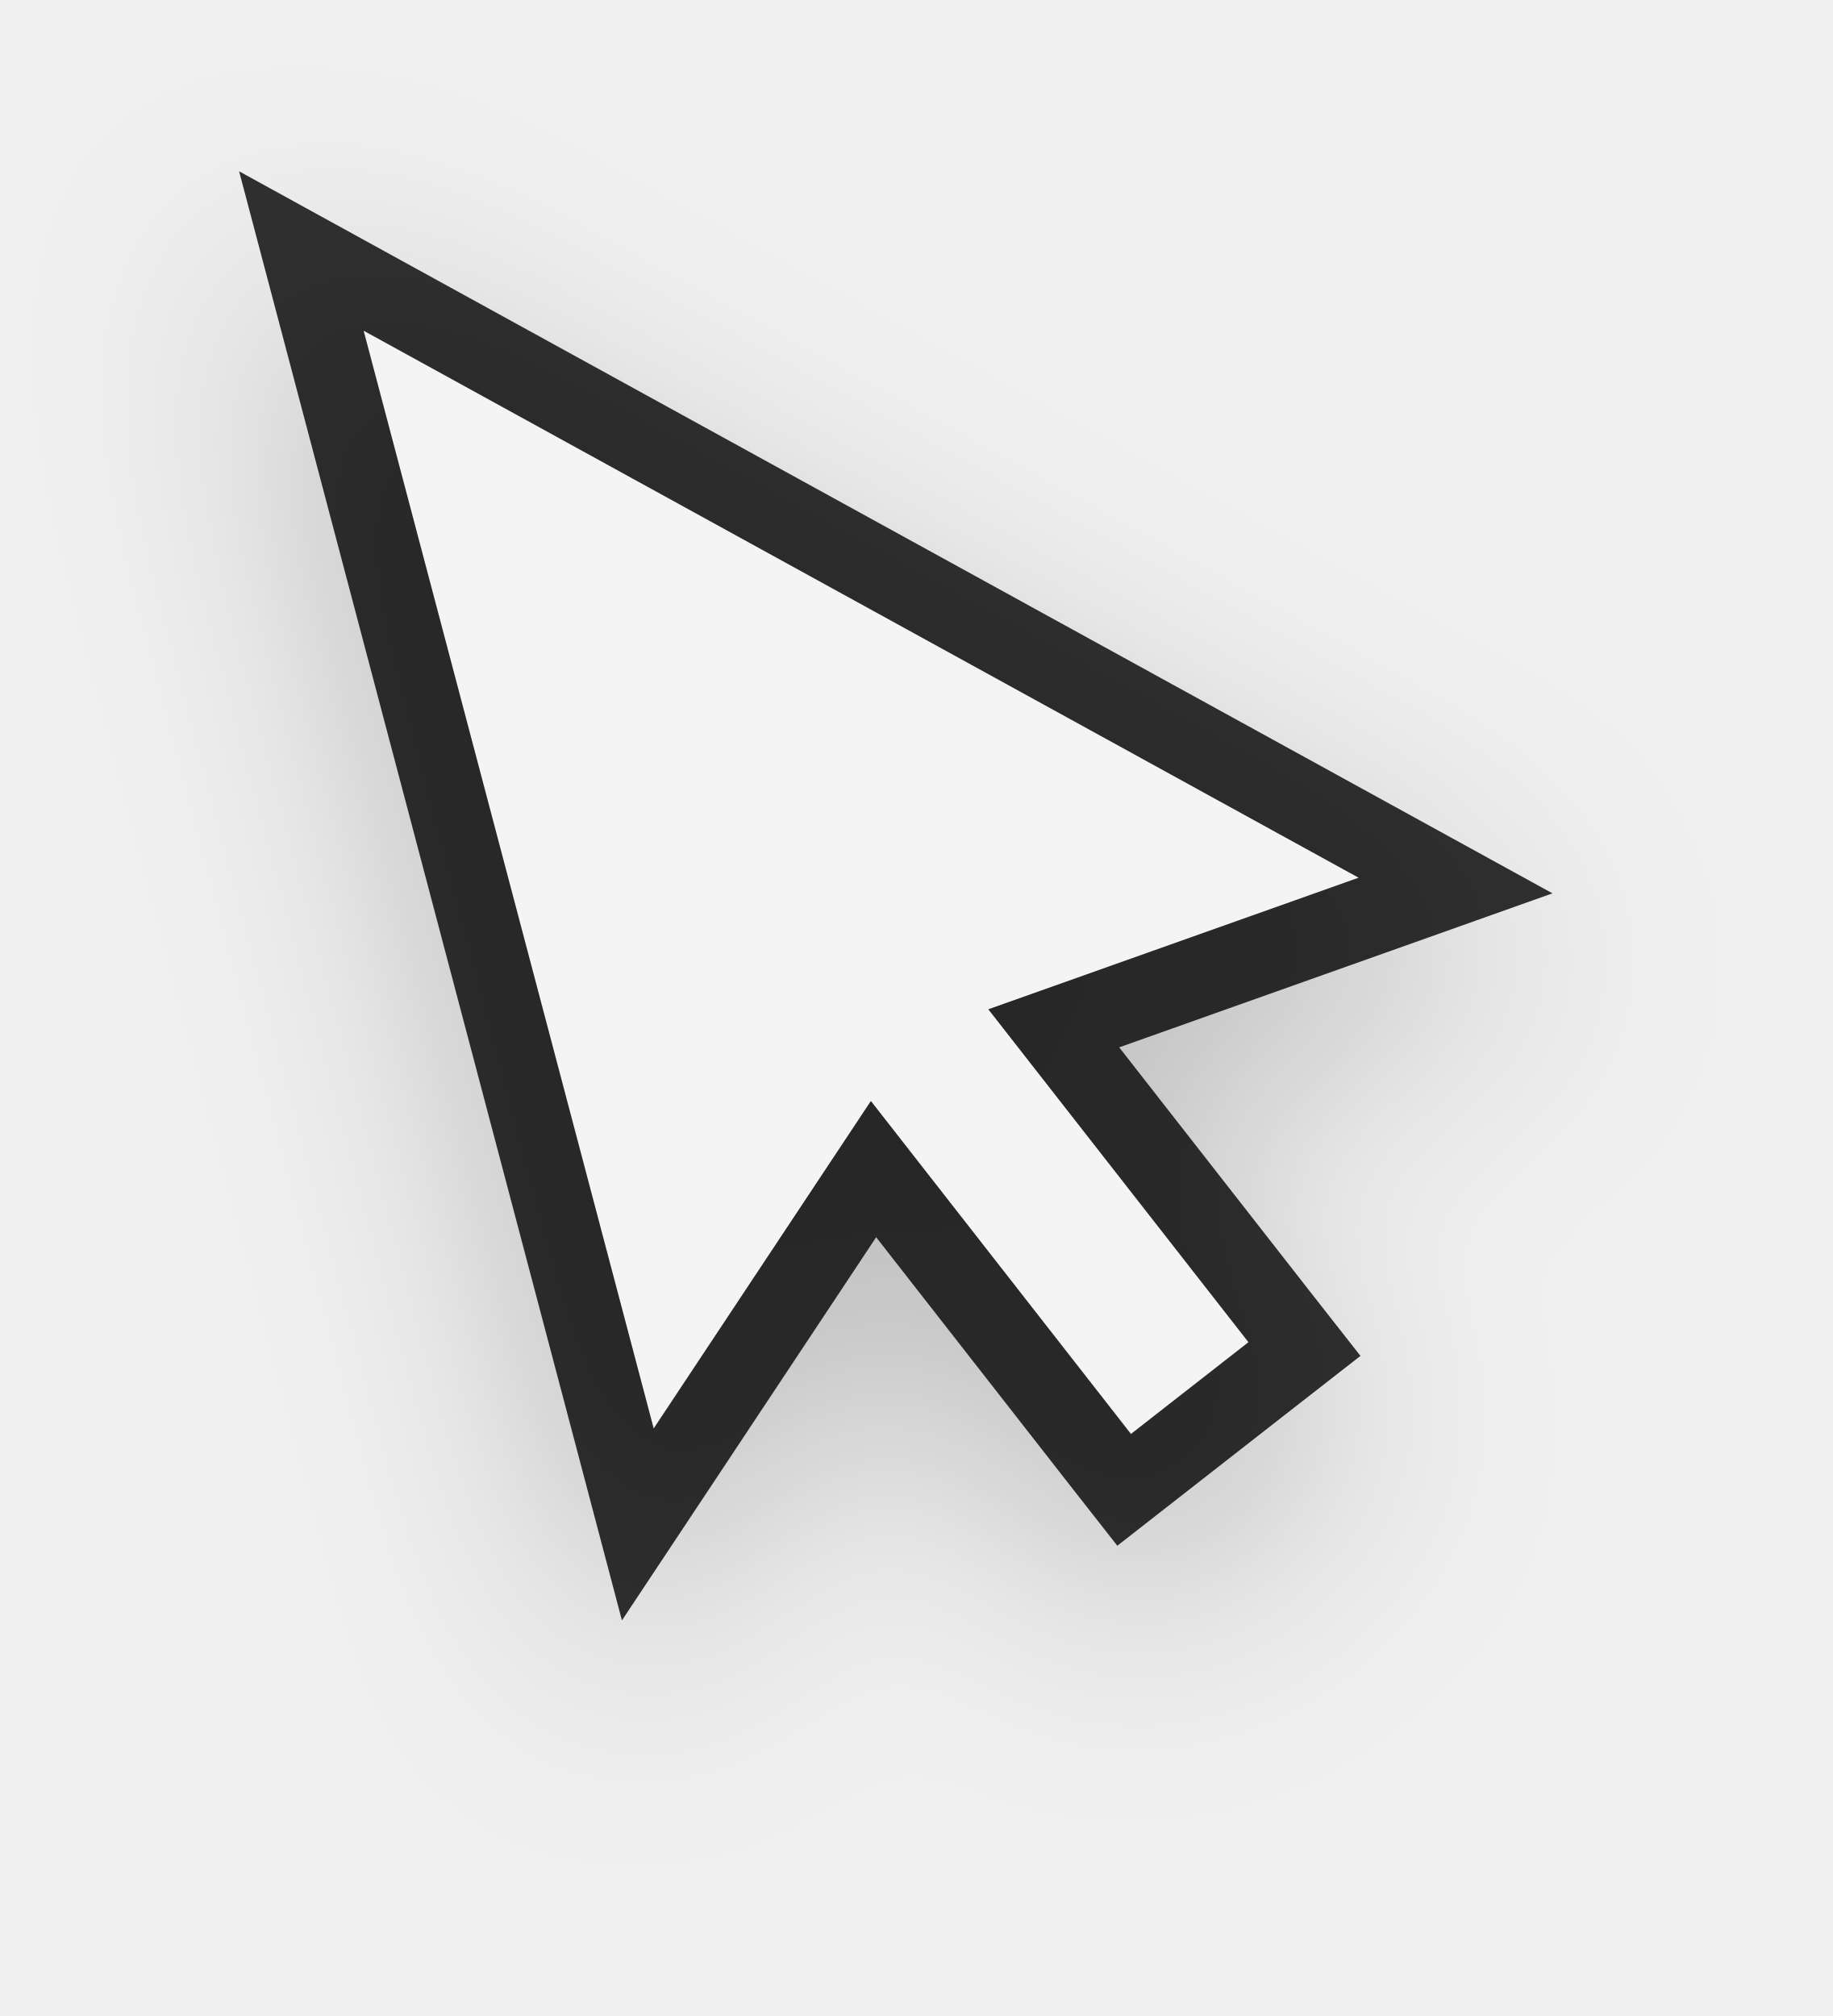
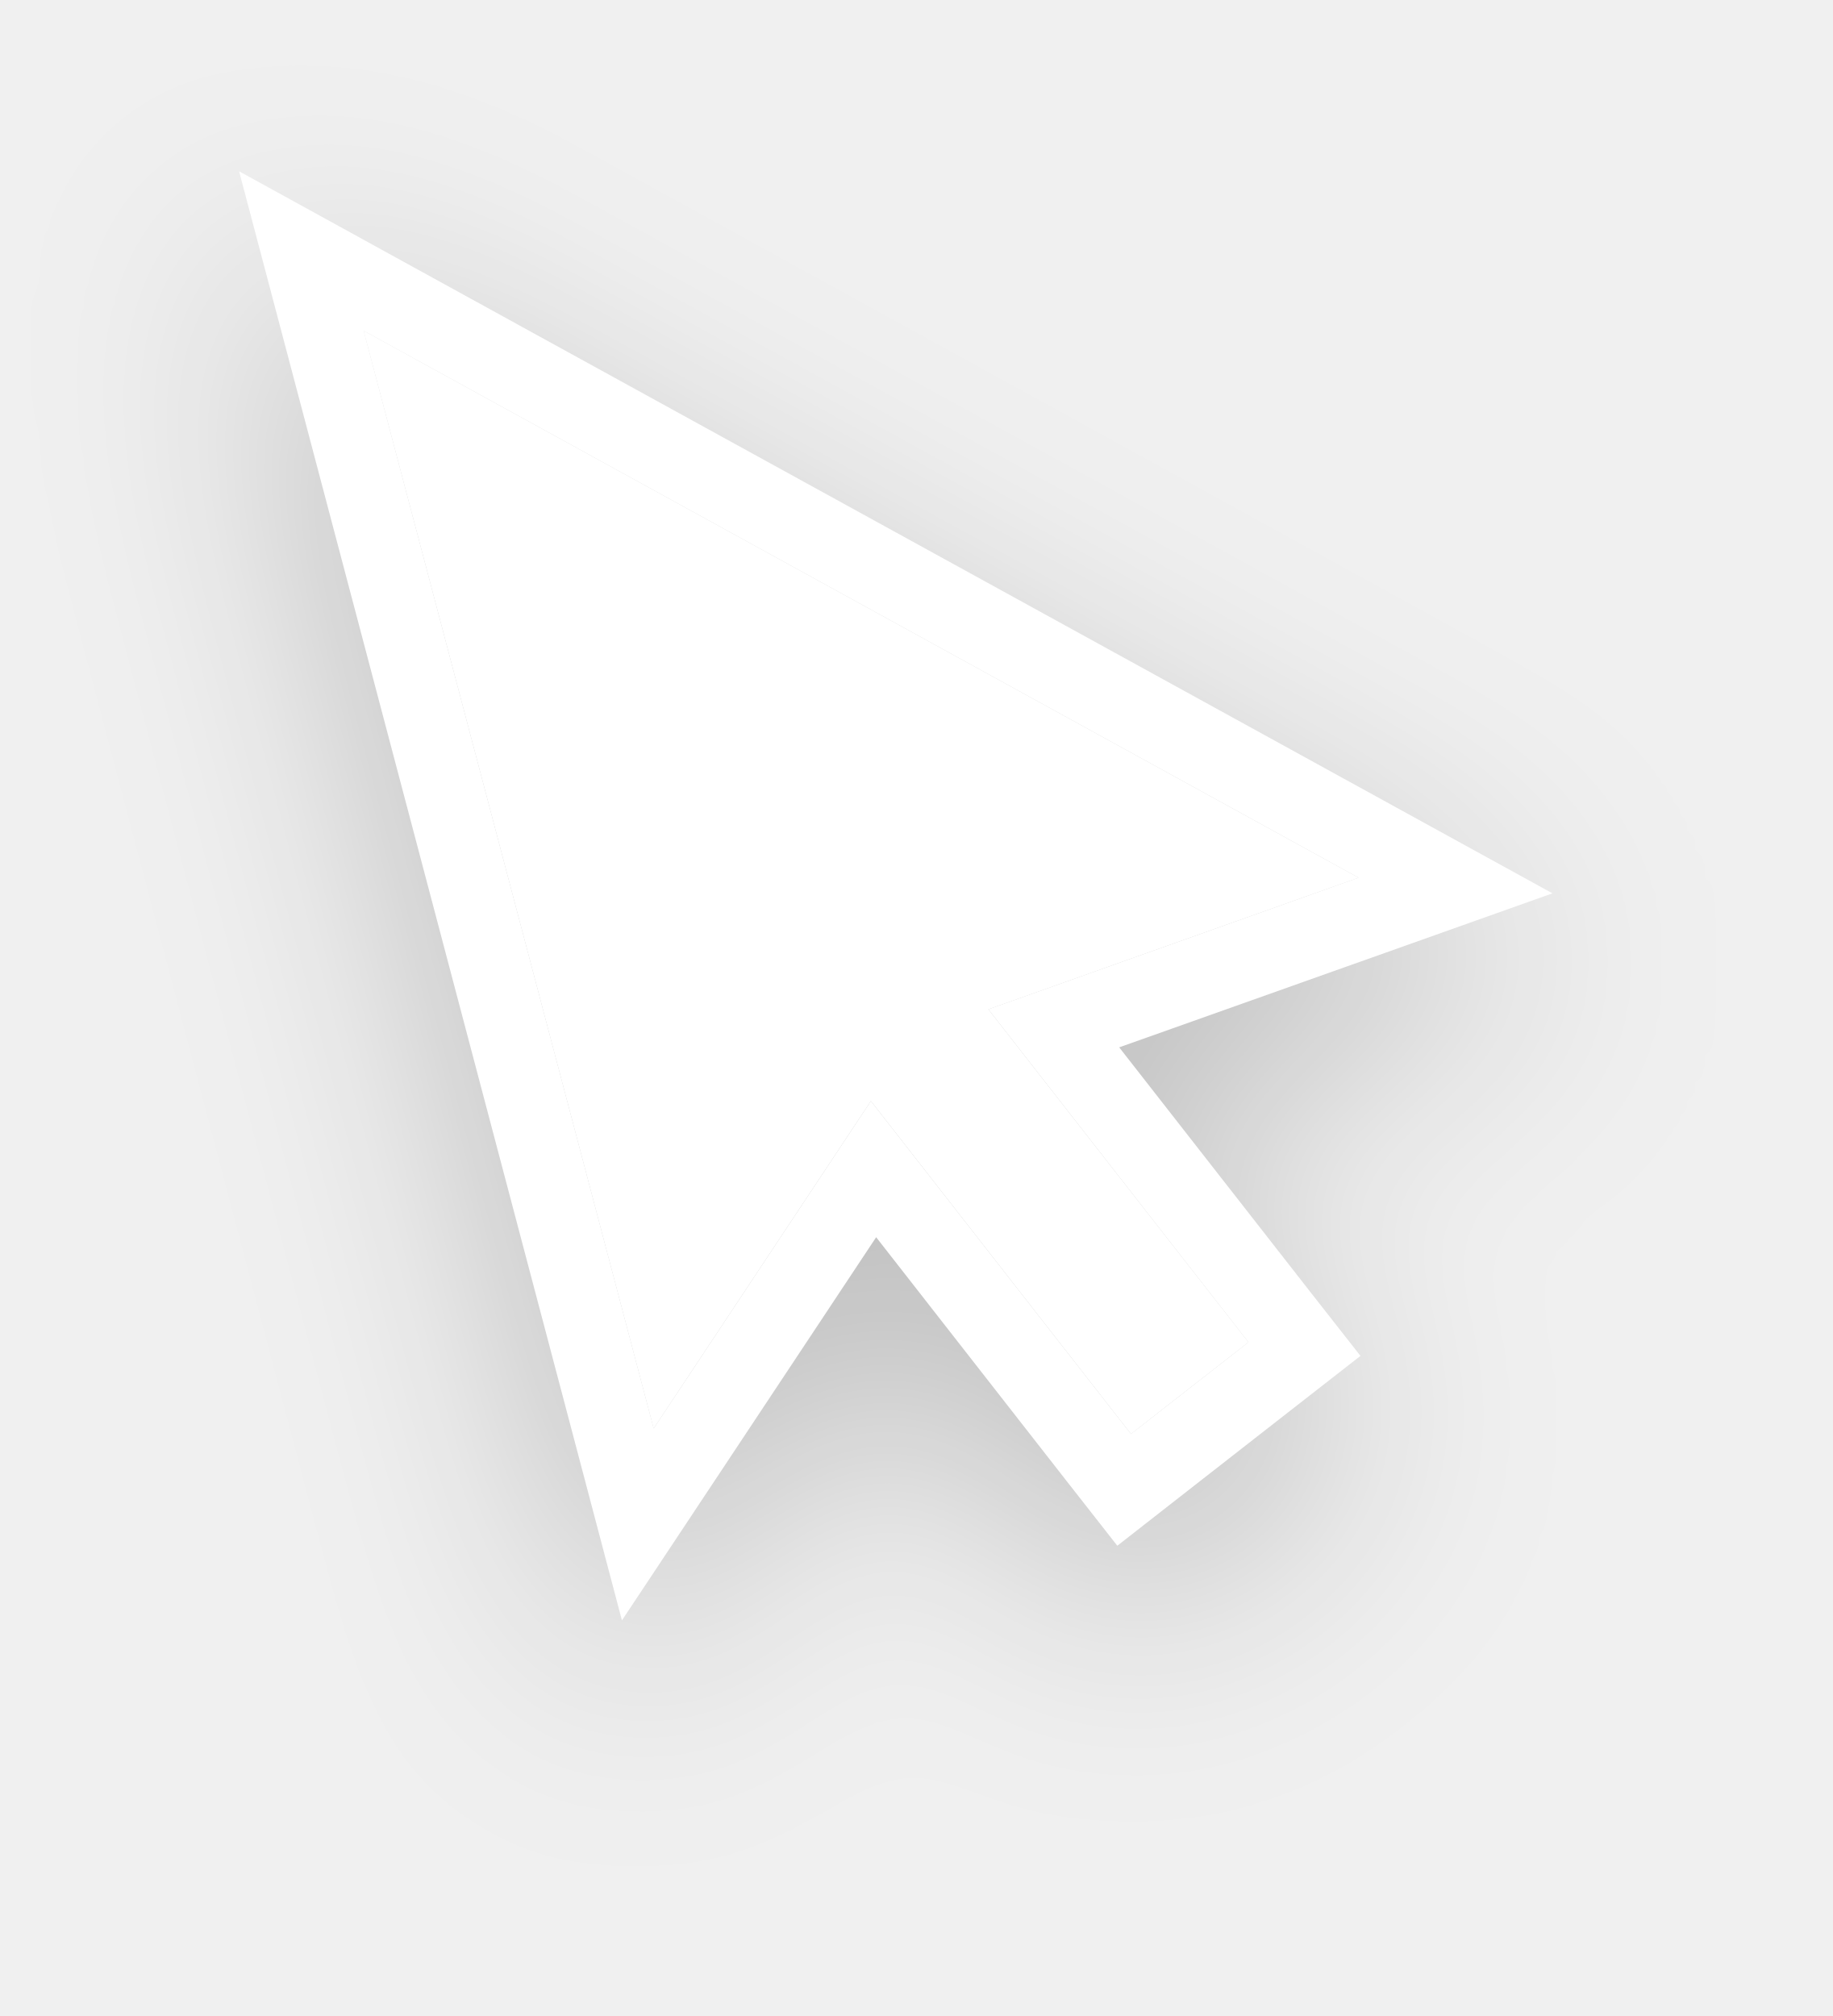
<svg xmlns="http://www.w3.org/2000/svg" width="50" height="55" viewBox="0 0 23 25" fill="none">
  <g filter="url(#filter0_d_32_4)">
-     <path fill-rule="evenodd" clip-rule="evenodd" d="M12.404 12.517L17.049 10.865L4.563 4L8.203 17.777L10.929 13.668L14.193 17.846L15.667 16.694L12.404 12.517Z" fill="#F4F4F5" />
-     <path d="M4.804 3.562L17.291 10.427L18.266 10.963L17.217 11.336L13.224 12.755L16.061 16.386L16.37 16.78L15.975 17.088L14.5 18.24L14.107 18.547L13.799 18.154L10.962 14.522L8.62 18.053L8.004 18.981L7.72 17.905L4.08 4.128L3.782 3L4.804 3.562Z" stroke="black" stroke-opacity="0.8" />
+     <path fill-rule="evenodd" clip-rule="evenodd" d="M12.404 12.517L17.049 10.865L4.563 4L8.203 17.777L10.929 13.668L14.193 17.846L15.667 16.694L12.404 12.517Z" fill="white" />
+     <path d="M4.804 3.562L17.291 10.427L18.266 10.963L17.217 11.336L13.224 12.755L16.061 16.386L16.37 16.78L15.975 17.088L14.5 18.24L14.107 18.547L13.799 18.154L10.962 14.522L8.62 18.053L8.004 18.981L7.72 17.905L4.08 4.128L3.782 3L4.804 3.562Z" stroke="white" stroke-opacity="1" />
  </g>
  <defs>
    <filter id="filter0_d_32_4" x="0" y="0" width="22.483" height="24.185" filterUnits="userSpaceOnUse" color-interpolation-filters="sRGB">
      <feFlood flood-opacity="0" result="BackgroundImageFix" />
      <feColorMatrix in="SourceAlpha" type="matrix" values="0 0 0 0 0 0 0 0 0 0 0 0 0 0 0 0 0 0 127 0" result="hardAlpha" />
      <feOffset dy="1" />
      <feGaussianBlur stdDeviation="1.5" />
      <feColorMatrix type="matrix" values="0 0 0 0 0 0 0 0 0 0 0 0 0 0 0 0 0 0 0.2 0" />
      <feBlend mode="normal" in2="BackgroundImageFix" result="effect1_dropShadow_32_4" />
      <feBlend mode="normal" in="SourceGraphic" in2="effect1_dropShadow_32_4" result="shape" />
    </filter>
  </defs>
</svg>
